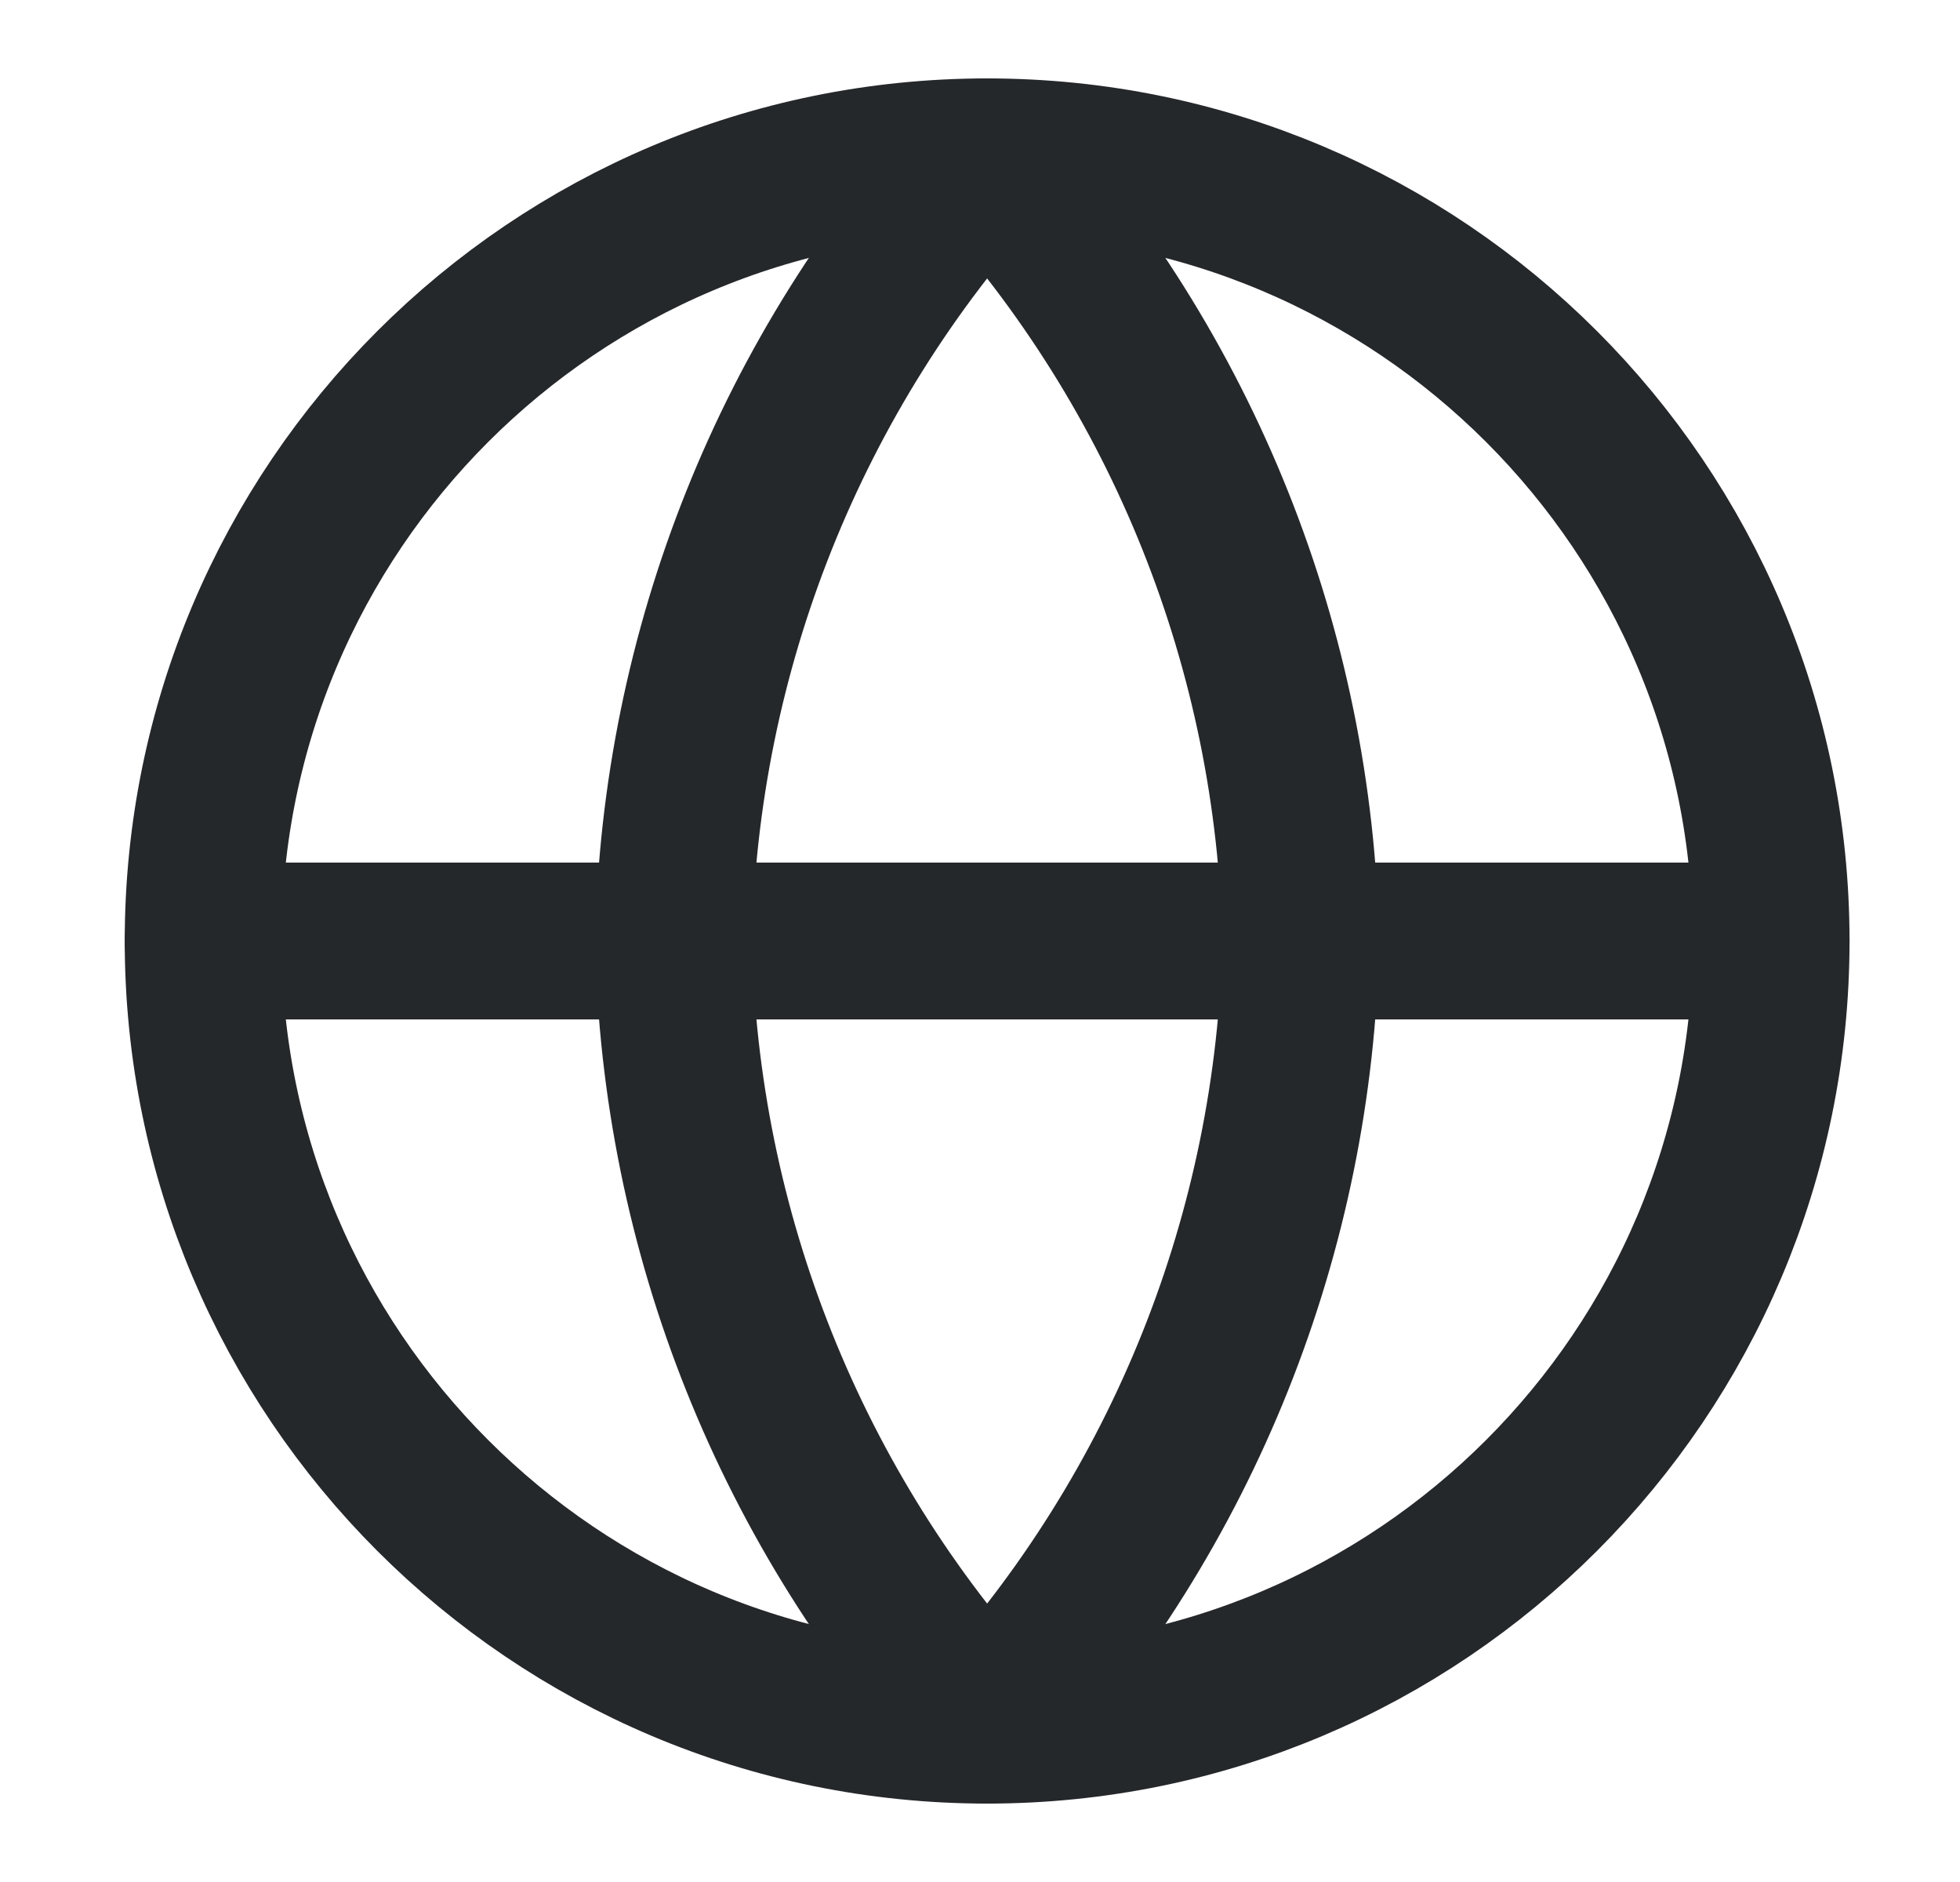
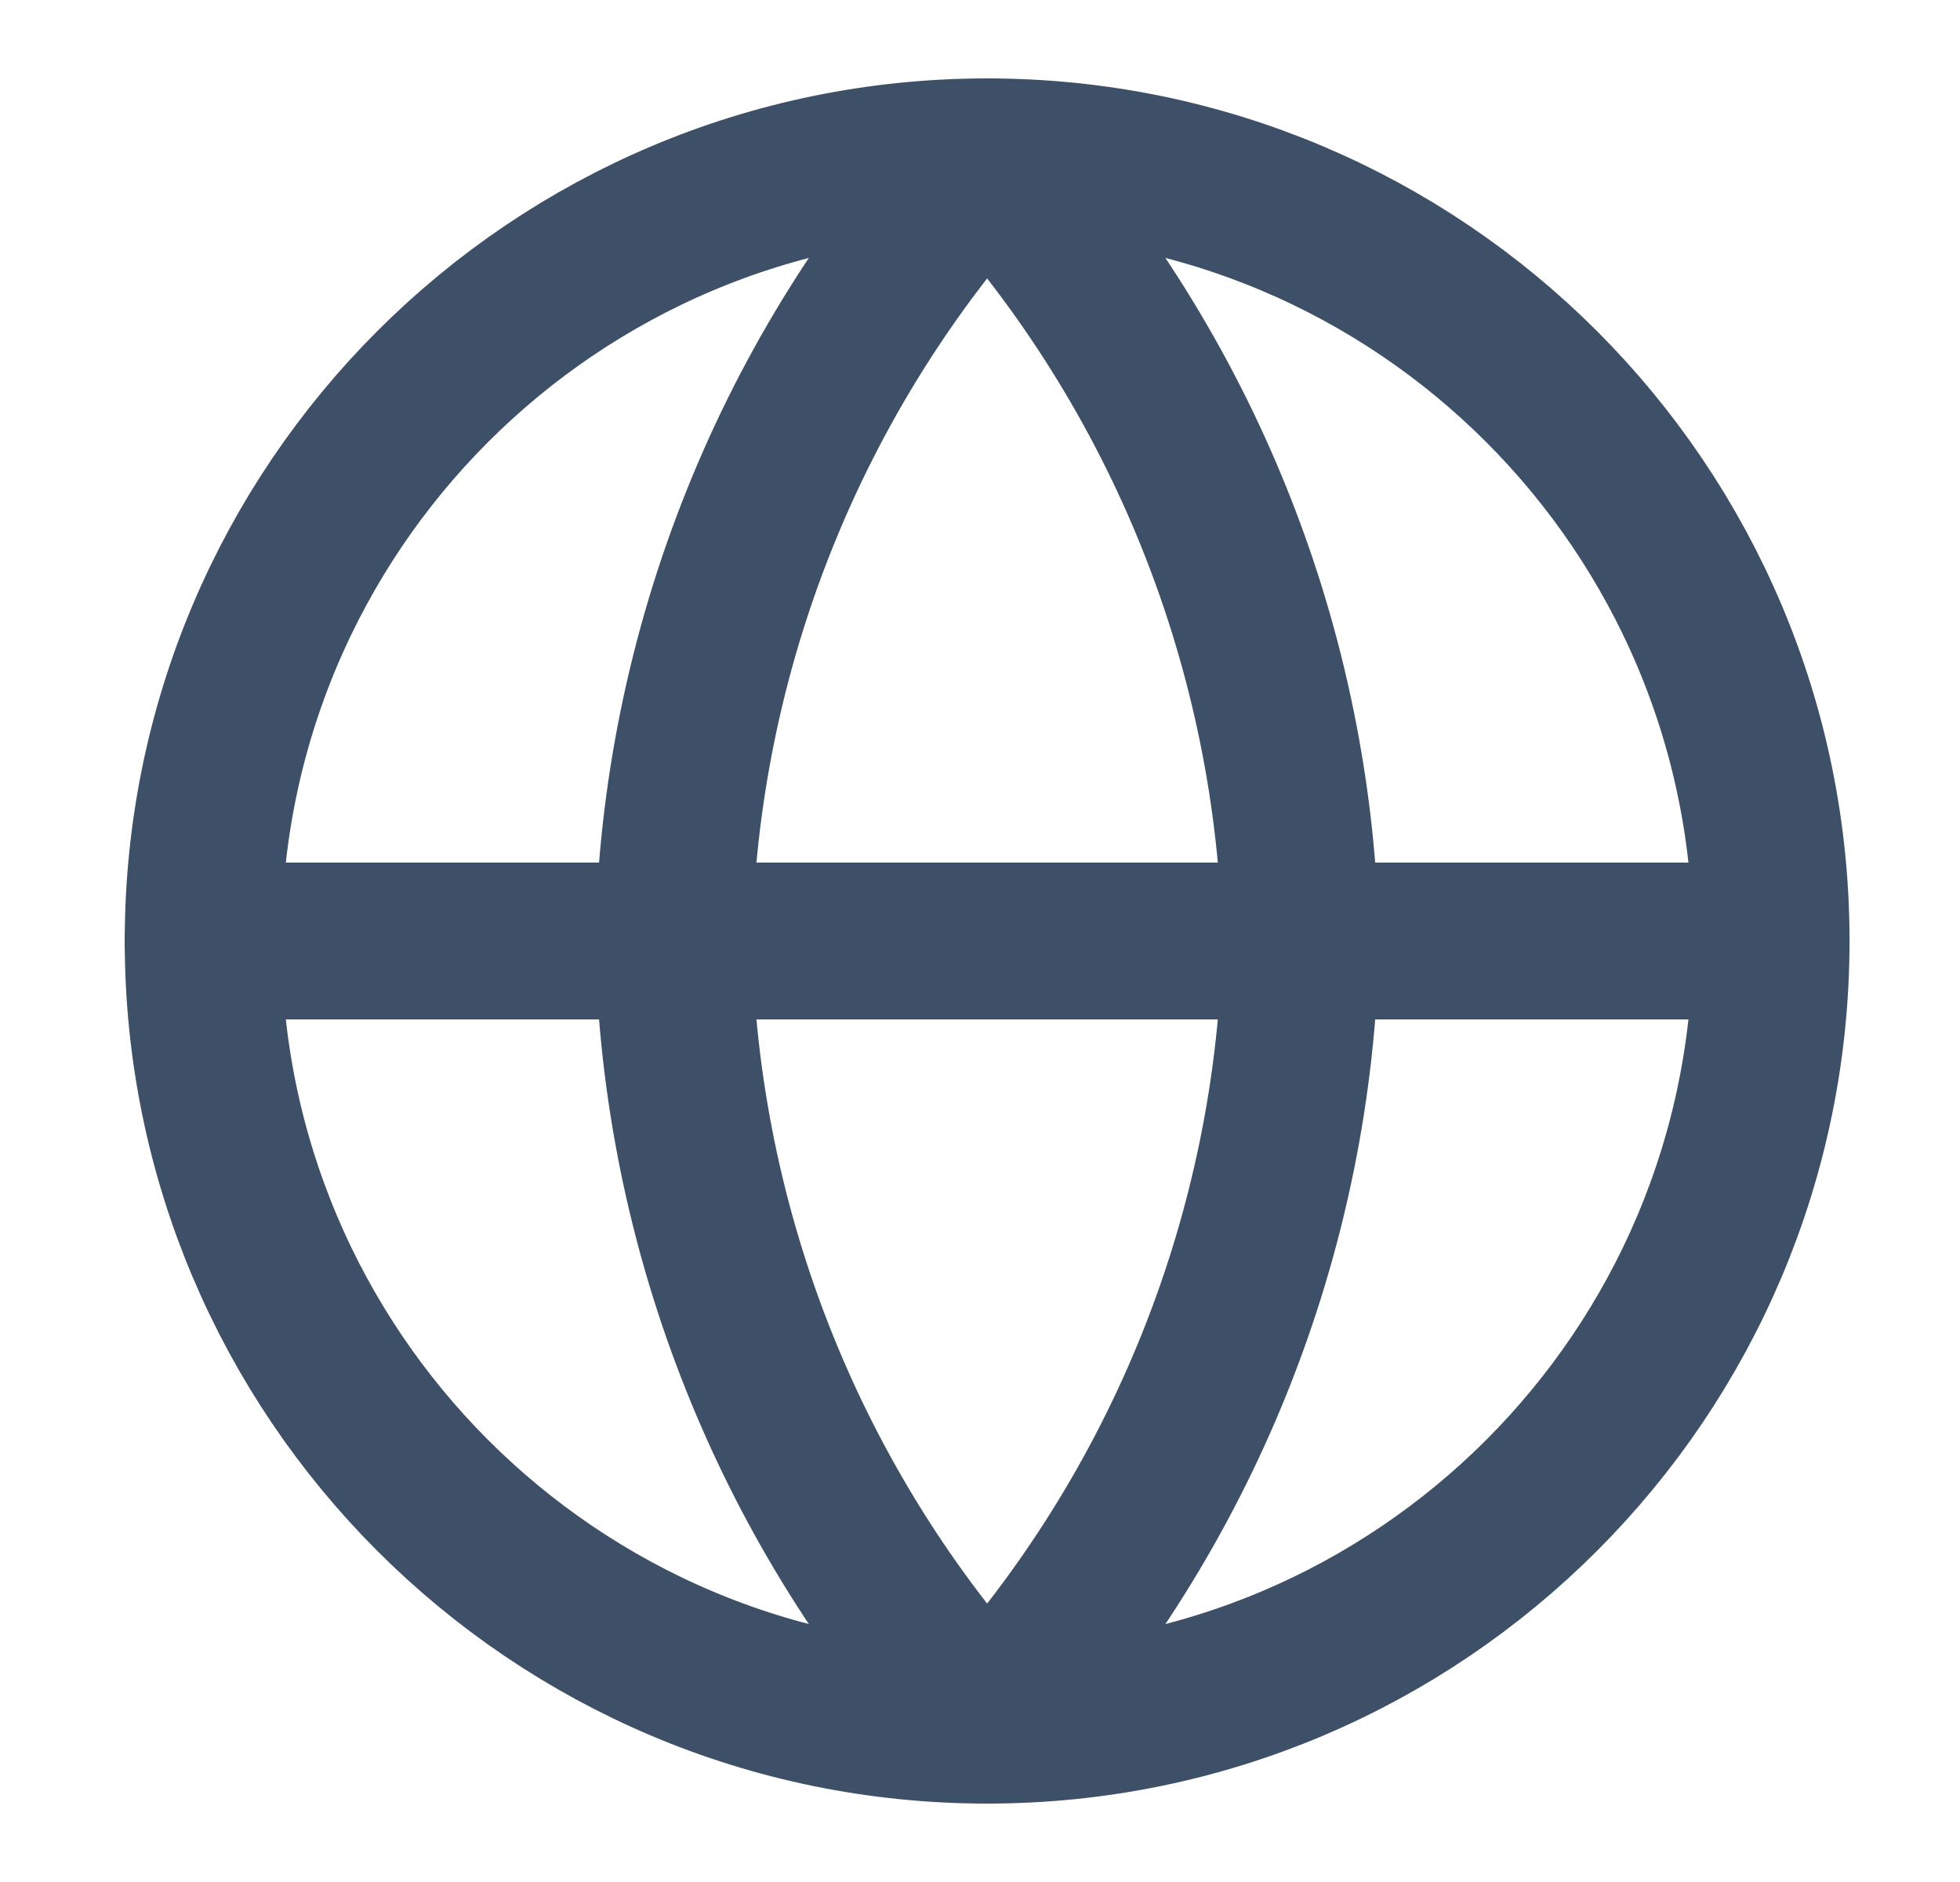
<svg xmlns="http://www.w3.org/2000/svg" width="25" height="24" viewBox="0 0 25 24" fill="none">
-   <path d="M12.591 22C18.114 22 22.591 17.523 22.591 12C22.591 6.477 18.114 2 12.591 2C7.068 2 2.591 6.477 2.591 12C2.591 17.523 7.068 22 12.591 22Z" stroke="#25282B" stroke-width="2" stroke-linecap="round" stroke-linejoin="round" />
-   <path d="M2.591 12H22.591" stroke="#25282B" stroke-width="2" stroke-linecap="round" stroke-linejoin="round" />
-   <path d="M12.591 2C15.092 4.738 16.514 8.292 16.591 12C16.514 15.708 15.092 19.262 12.591 22C10.089 19.262 8.668 15.708 8.591 12C8.668 8.292 10.089 4.738 12.591 2V2Z" stroke="#25282B" stroke-width="2" stroke-linecap="round" stroke-linejoin="round" />
+   <path d="M12.591 22C18.114 22 22.591 17.523 22.591 12C22.591 6.477 18.114 2 12.591 2C7.068 2 2.591 6.477 2.591 12C2.591 17.523 7.068 22 12.591 22Z" stroke="#3E5067" stroke-width="2" stroke-linecap="round" stroke-linejoin="round" />
+   <path d="M2.591 12H22.591" stroke="#3E5067" stroke-width="2" stroke-linecap="round" stroke-linejoin="round" />
+   <path d="M12.591 2C15.092 4.738 16.514 8.292 16.591 12C16.514 15.708 15.092 19.262 12.591 22C10.089 19.262 8.668 15.708 8.591 12C8.668 8.292 10.089 4.738 12.591 2V2Z" stroke="#3E5067" stroke-width="2" stroke-linecap="round" stroke-linejoin="round" />
</svg>
